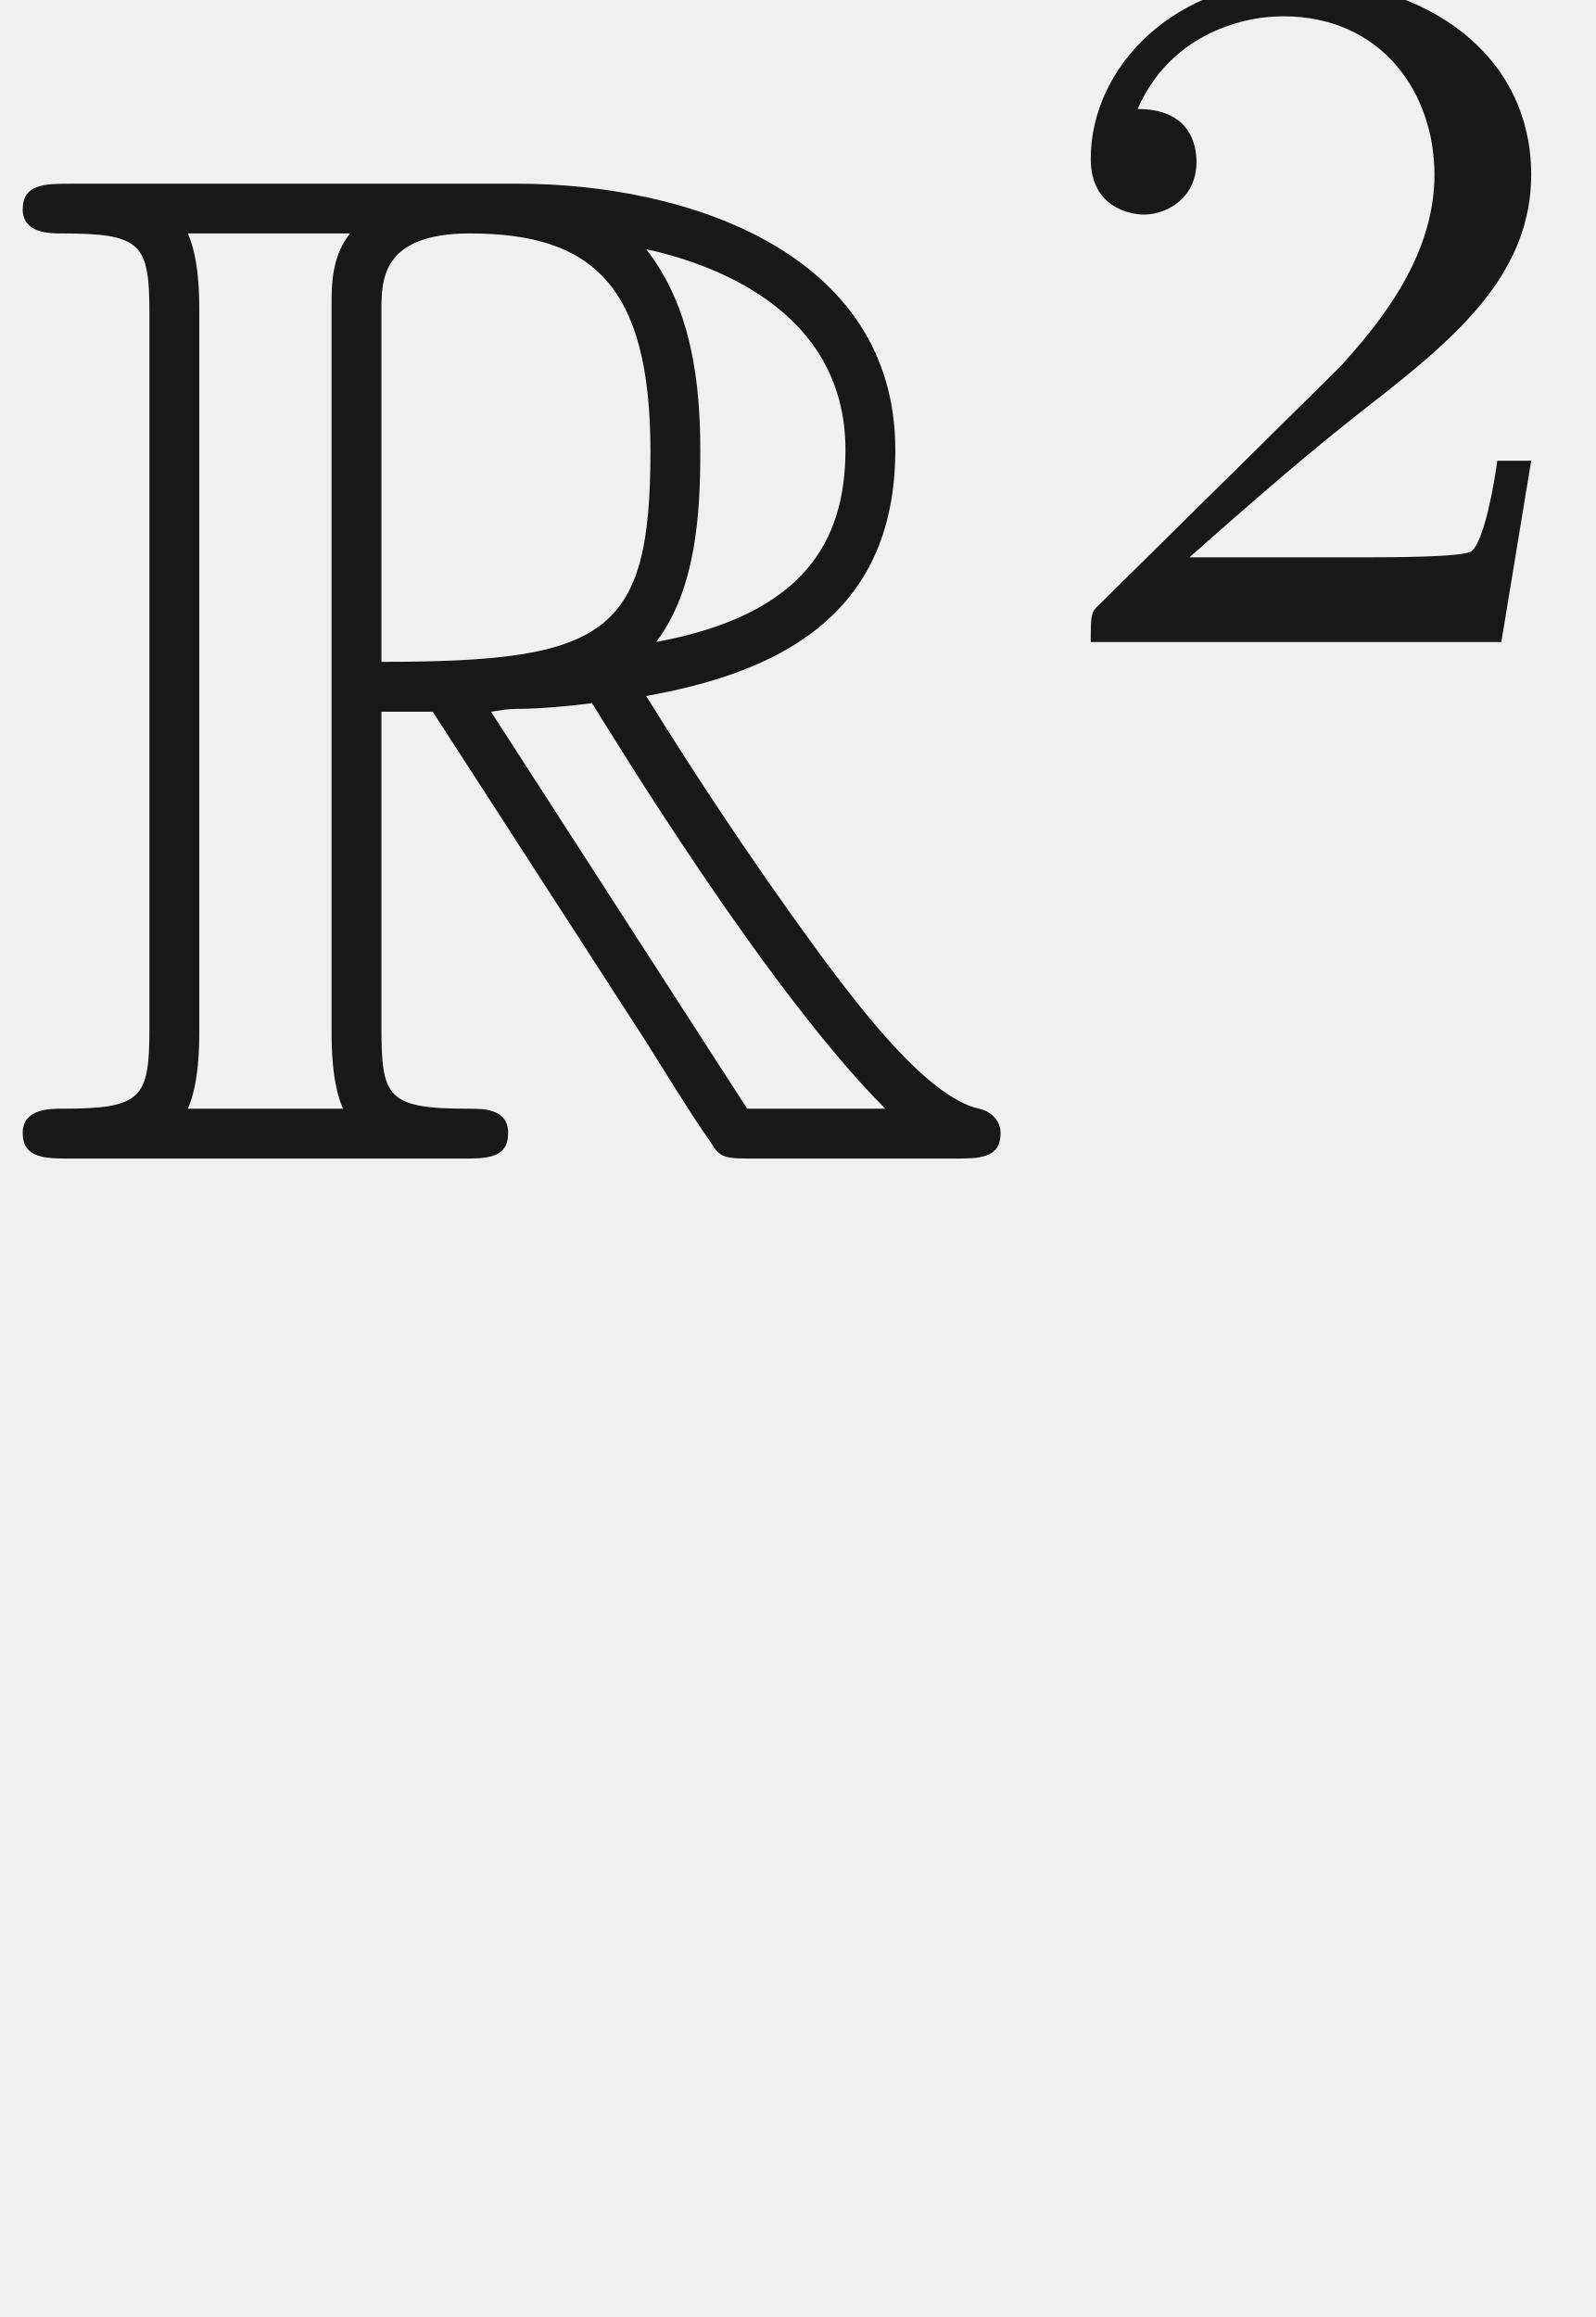
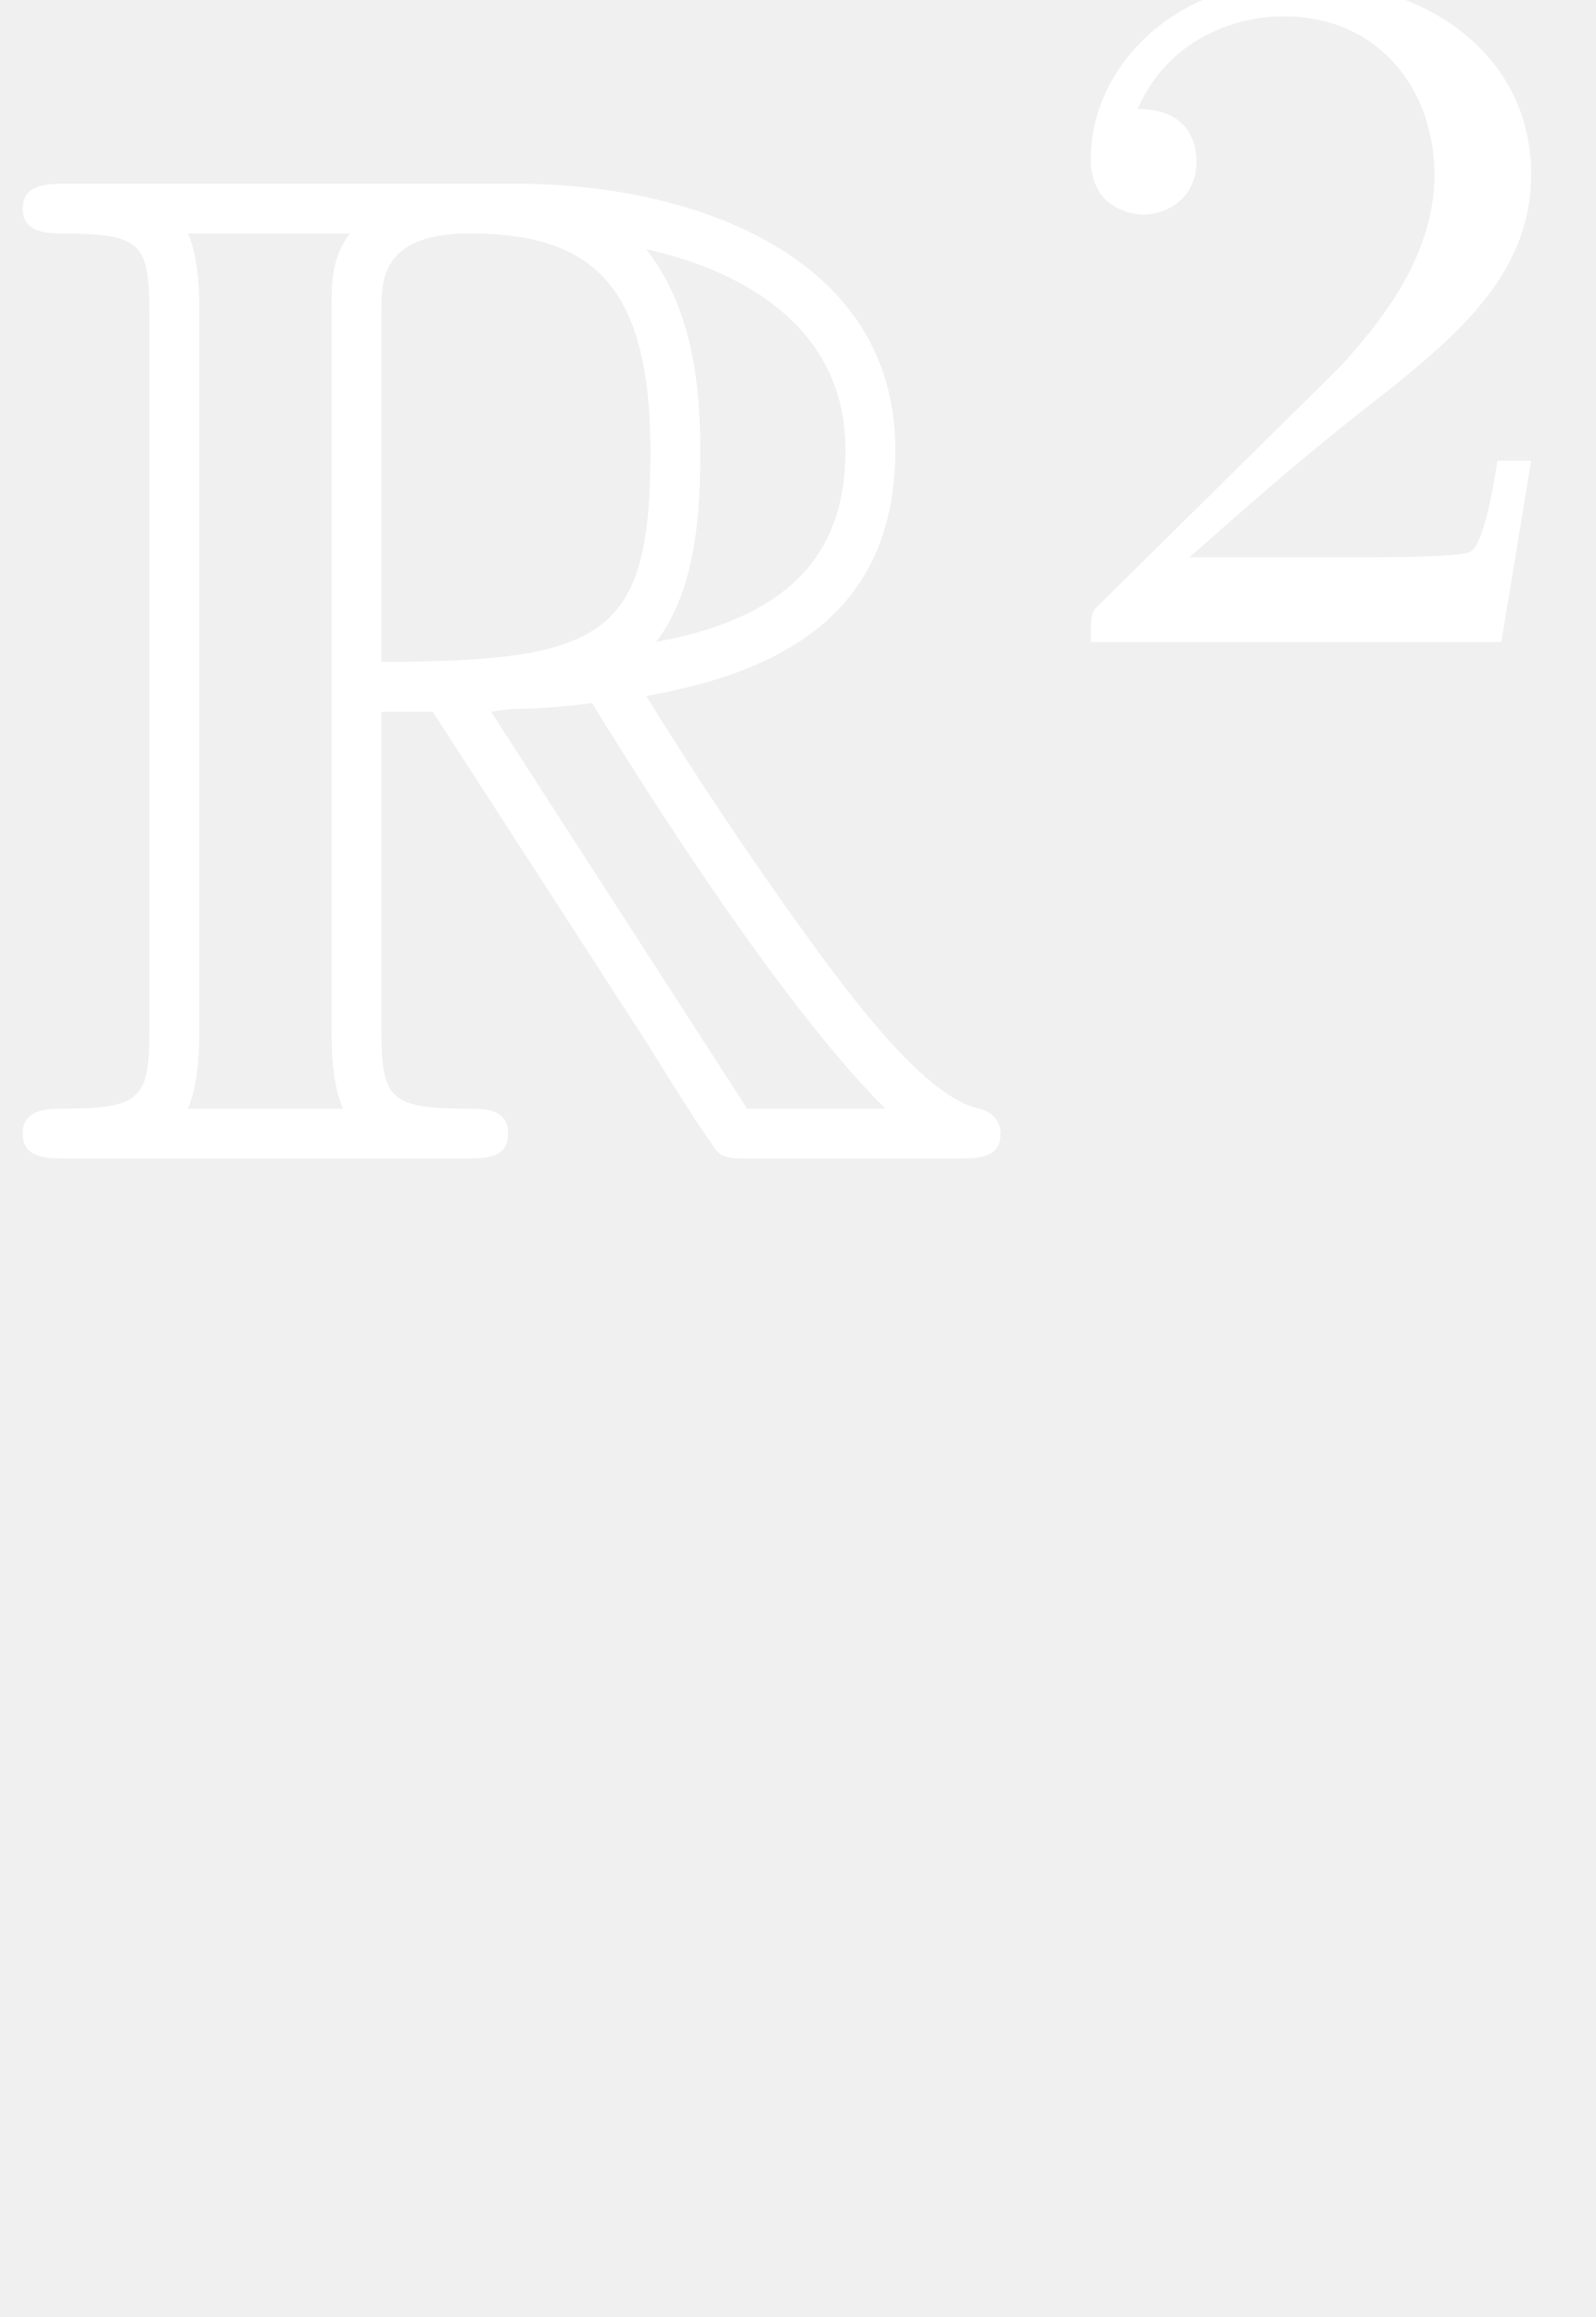
<svg xmlns="http://www.w3.org/2000/svg" xmlns:ns1="http://github.com/leegao/readme2tex/" xmlns:xlink="http://www.w3.org/1999/xlink" height="16.219pt" ns1:offset="5.329070518200751e-15" version="1.1" viewBox="-52.075 -70.147 11.167 16.219" width="11.167pt">
  <defs>
    <path d="M3.318 -0.757C3.357 -0.359 3.626 0.06 4.095 0.06C4.304 0.06 4.912 -0.08 4.912 -0.887V-1.445H4.663V-0.887C4.663 -0.309 4.413 -0.249 4.304 -0.249C3.975 -0.249 3.935 -0.697 3.935 -0.747V-2.74C3.935 -3.158 3.935 -3.547 3.577 -3.915C3.188 -4.304 2.69 -4.463 2.212 -4.463C1.395 -4.463 0.707 -3.995 0.707 -3.337C0.707 -3.039 0.907 -2.869 1.166 -2.869C1.445 -2.869 1.624 -3.068 1.624 -3.328C1.624 -3.447 1.574 -3.776 1.116 -3.786C1.385 -4.134 1.873 -4.244 2.192 -4.244C2.68 -4.244 3.248 -3.856 3.248 -2.969V-2.6C2.74 -2.57 2.042 -2.54 1.415 -2.242C0.667 -1.903 0.418 -1.385 0.418 -0.946C0.418 -0.139 1.385 0.11 2.012 0.11C2.67 0.11 3.128 -0.289 3.318 -0.757ZM3.248 -2.391V-1.395C3.248 -0.448 2.531 -0.11 2.082 -0.11C1.594 -0.11 1.186 -0.458 1.186 -0.956C1.186 -1.504 1.604 -2.331 3.248 -2.391Z" id="g1-97" />
    <path d="M2.67 -3.128H3.029L4.523 -0.817C4.623 -0.658 4.862 -0.269 4.971 -0.12C5.041 0 5.071 0 5.3 0H6.675C6.854 0 7.004 0 7.004 -0.179C7.004 -0.259 6.944 -0.329 6.854 -0.349C6.486 -0.428 5.998 -1.086 5.758 -1.405C5.689 -1.504 5.191 -2.162 4.523 -3.238C5.41 -3.397 6.267 -3.776 6.267 -4.961C6.267 -6.346 4.802 -6.824 3.626 -6.824H0.498C0.319 -6.824 0.159 -6.824 0.159 -6.645C0.159 -6.476 0.349 -6.476 0.428 -6.476C0.996 -6.476 1.046 -6.406 1.046 -5.908V-0.917C1.046 -0.418 0.996 -0.349 0.428 -0.349C0.349 -0.349 0.159 -0.349 0.159 -0.179C0.159 0 0.319 0 0.498 0H3.228C3.407 0 3.557 0 3.557 -0.179C3.557 -0.349 3.387 -0.349 3.278 -0.349C2.71 -0.349 2.67 -0.428 2.67 -0.917V-3.128ZM4.593 -3.616C4.872 -3.985 4.902 -4.513 4.902 -4.951C4.902 -5.43 4.842 -5.958 4.523 -6.366C4.932 -6.276 5.918 -5.968 5.918 -4.961C5.918 -4.314 5.619 -3.806 4.593 -3.616ZM2.67 -5.938C2.67 -6.147 2.67 -6.476 3.288 -6.476C4.134 -6.476 4.553 -6.127 4.553 -4.951C4.553 -3.666 4.244 -3.477 2.67 -3.477V-5.938ZM1.315 -0.349C1.395 -0.528 1.395 -0.807 1.395 -0.897V-5.928C1.395 -6.027 1.395 -6.296 1.315 -6.476H2.451C2.321 -6.316 2.321 -6.117 2.321 -5.968V-0.897C2.321 -0.797 2.321 -0.528 2.401 -0.349H1.315ZM3.437 -3.128C3.507 -3.138 3.547 -3.148 3.626 -3.148C3.776 -3.148 3.995 -3.168 4.144 -3.188C4.294 -2.949 5.37 -1.176 6.197 -0.349H5.23L3.437 -3.128Z" id="g0-82" />
    <path d="M3.522 -1.269H3.285C3.264 -1.116 3.194 -0.704 3.103 -0.635C3.048 -0.593 2.511 -0.593 2.413 -0.593H1.13C1.862 -1.241 2.106 -1.437 2.525 -1.764C3.041 -2.176 3.522 -2.608 3.522 -3.271C3.522 -4.115 2.783 -4.631 1.89 -4.631C1.025 -4.631 0.439 -4.024 0.439 -3.382C0.439 -3.027 0.739 -2.992 0.809 -2.992C0.976 -2.992 1.179 -3.11 1.179 -3.361C1.179 -3.487 1.13 -3.731 0.767 -3.731C0.983 -4.226 1.458 -4.38 1.785 -4.38C2.483 -4.38 2.845 -3.836 2.845 -3.271C2.845 -2.664 2.413 -2.183 2.19 -1.932L0.509 -0.272C0.439 -0.209 0.439 -0.195 0.439 0H3.313L3.522 -1.269Z" id="g2-50" />
  </defs>
-   <g fill-opacity="0.9" id="page1">
+   <g fill-opacity="1" id="page1" fill="#FFFFFF">
    <use x="-52.075" y="-62.037" xlink:href="#g0-82" />
    <use x="-44.879" y="-65.653" xlink:href="#g2-50" />
  </g>
</svg>
